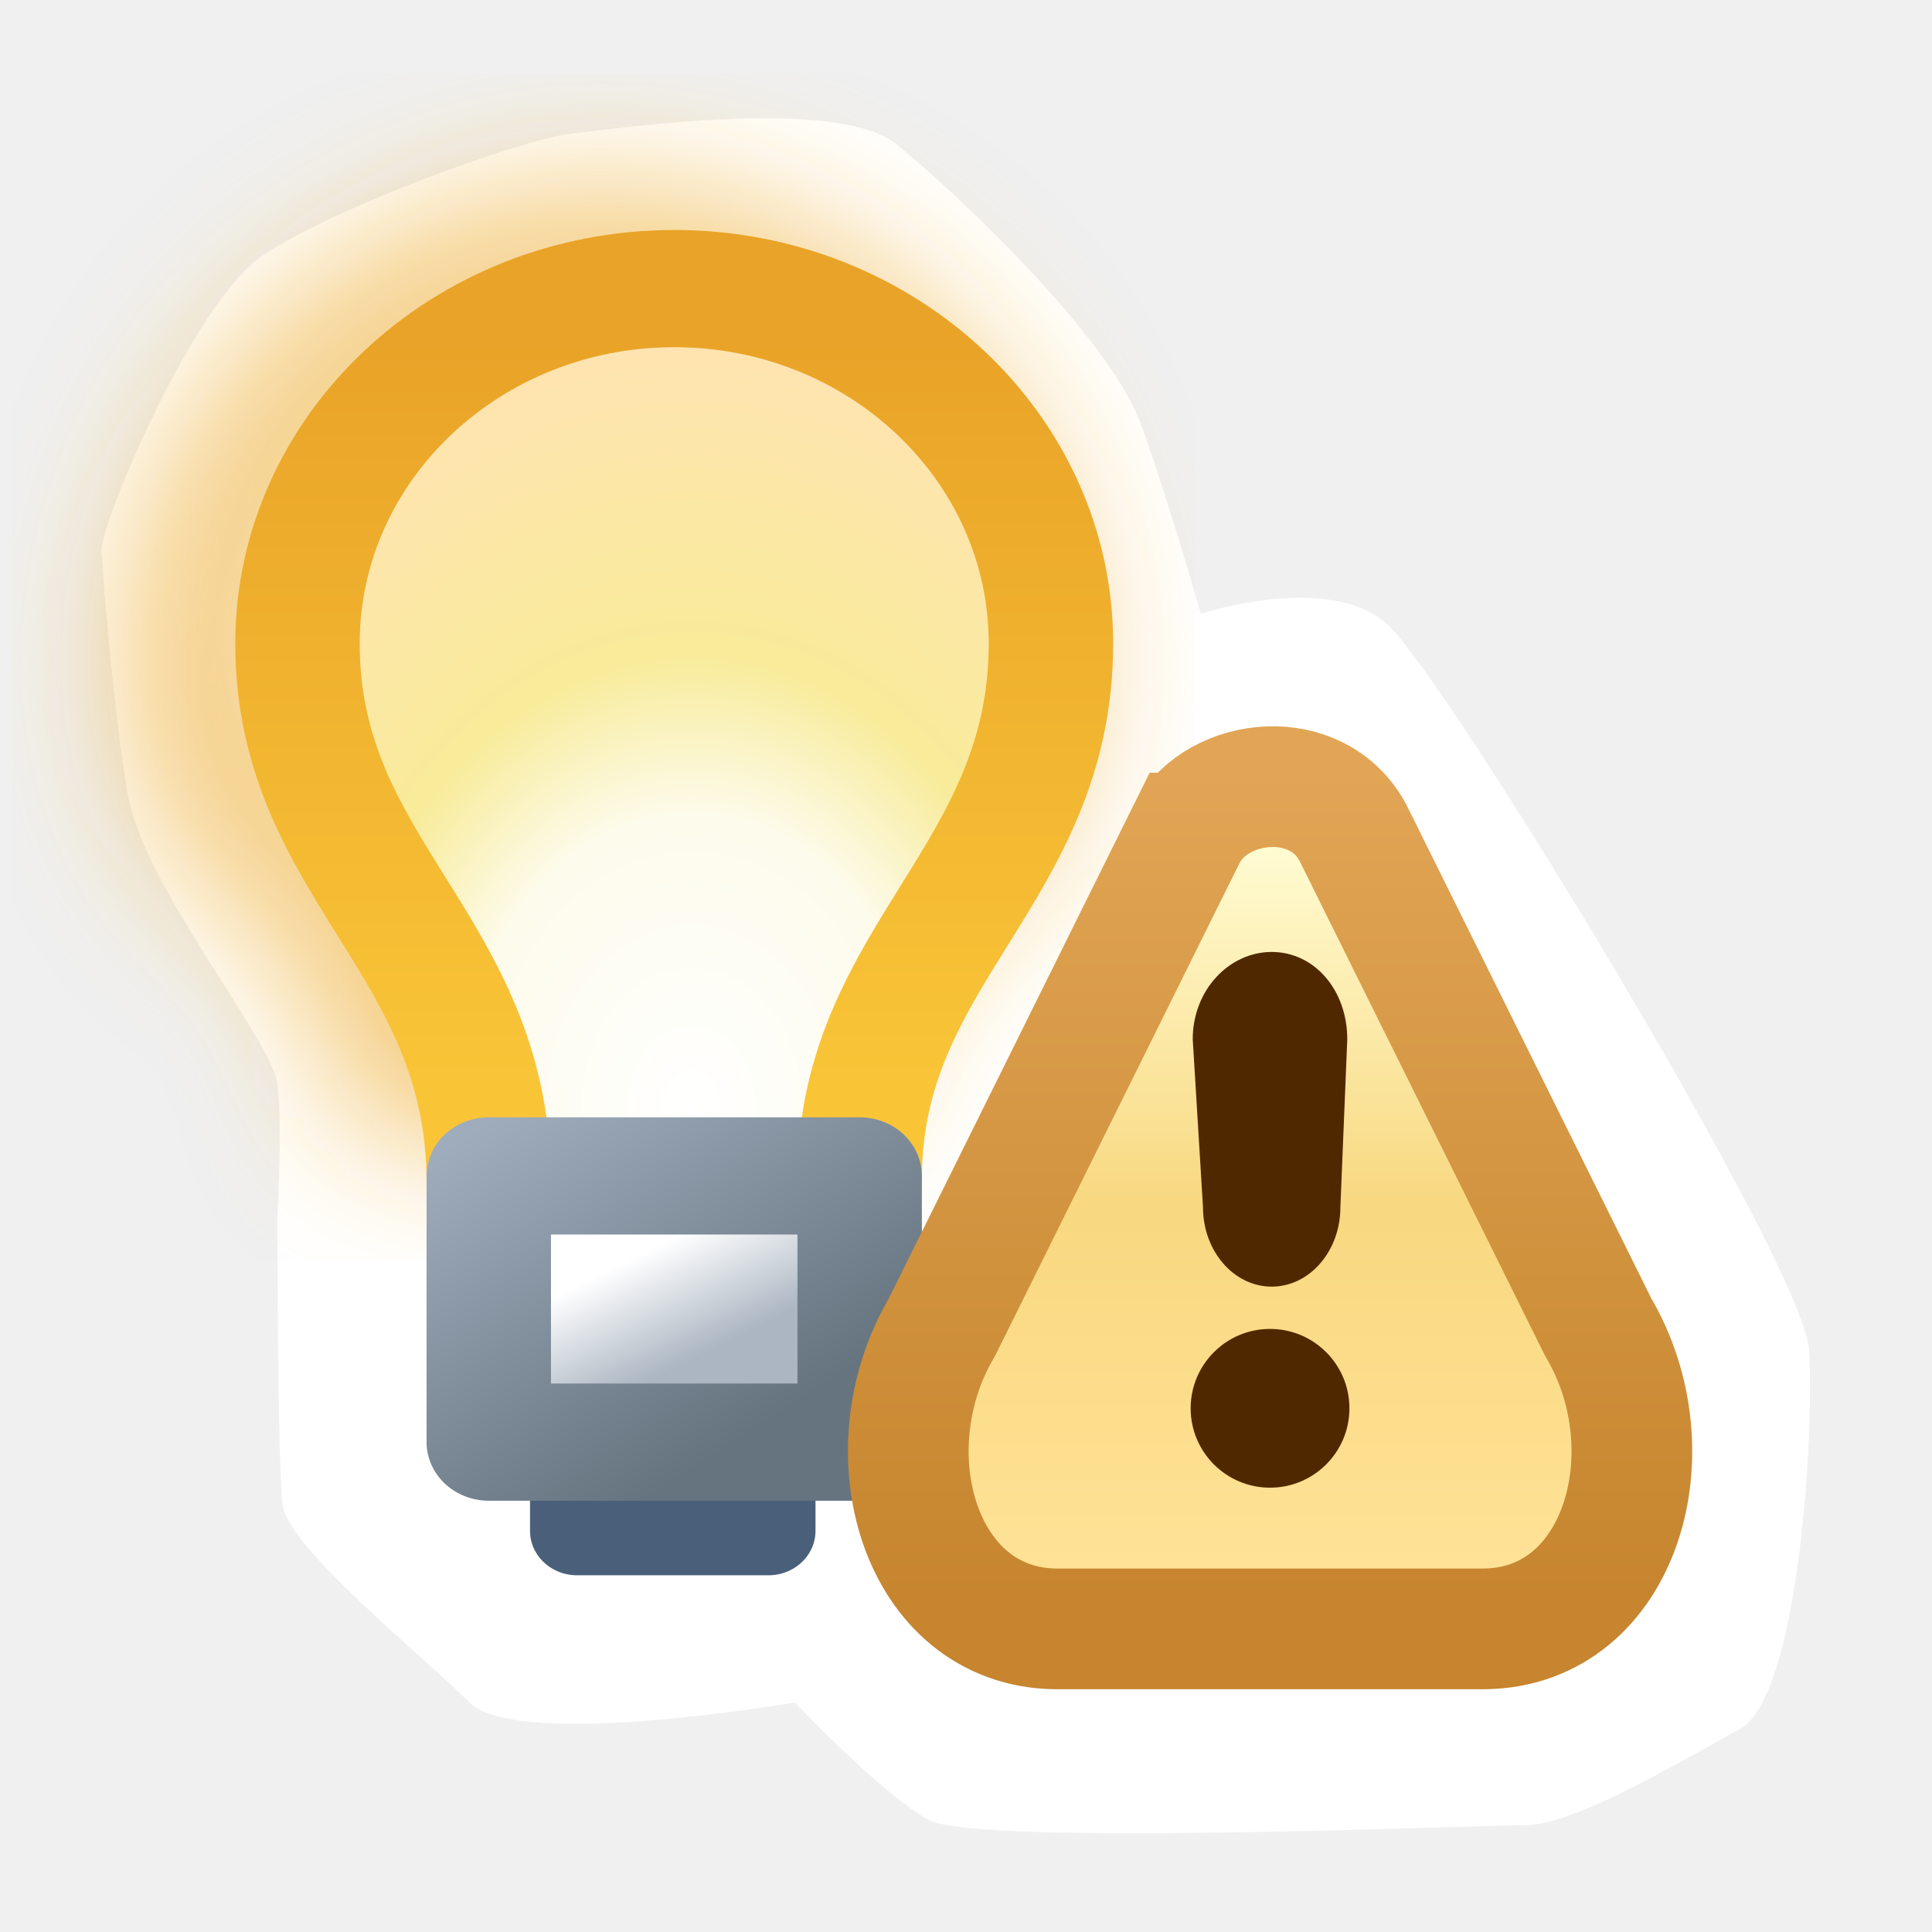
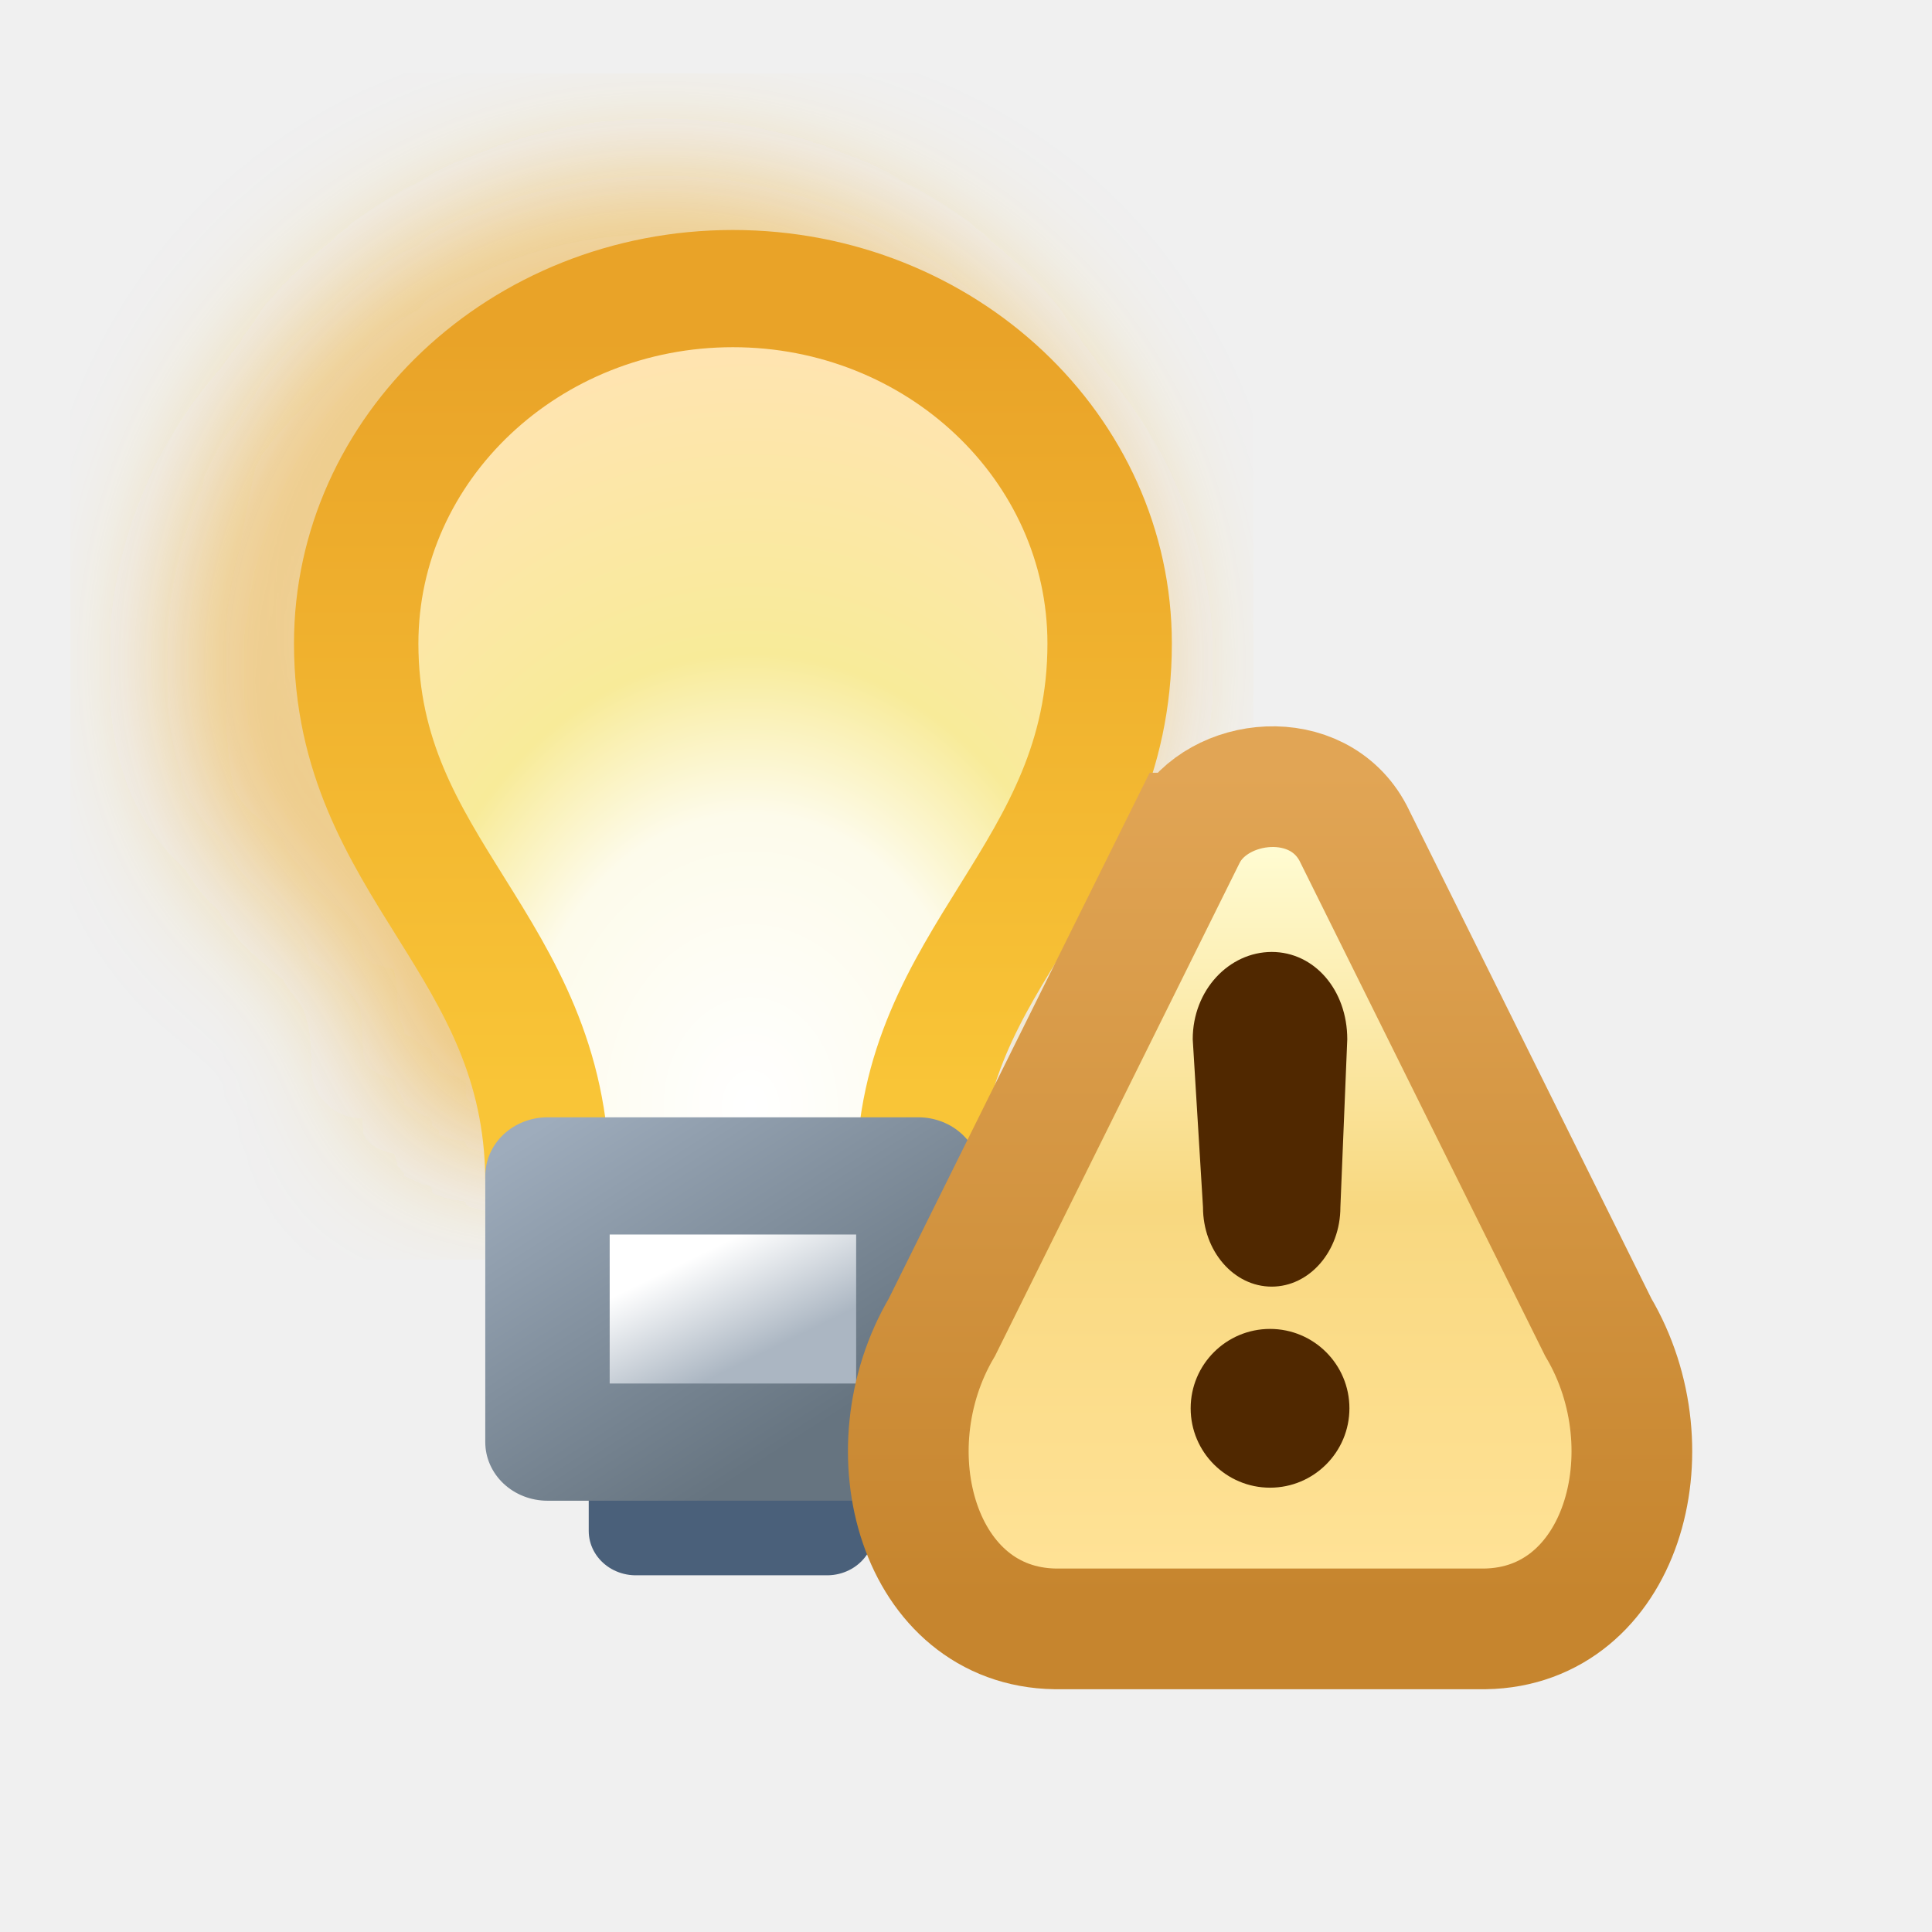
<svg xmlns="http://www.w3.org/2000/svg" xmlns:xlink="http://www.w3.org/1999/xlink" width="16" height="16" id="svg2" version="1.1">
  <defs id="defs4">
    <linearGradient y2="0.393" x2="6.389" y1="7.237" x1="6.389" gradientUnits="userSpaceOnUse" id="linearGradient4200" xlink:href="#linearGradient5091" />
    <linearGradient y2="0.982" x2="3.383" y1="7.016" x1="3.383" gradientUnits="userSpaceOnUse" id="linearGradient4198" xlink:href="#linearGradient5081" />
    <linearGradient id="linearGradient5081">
      <stop id="stop5083" offset="0" style="stop-color:#ffe296;stop-opacity:1" />
      <stop style="stop-color:#f8d880;stop-opacity:1" offset="0.5" id="stop5089" />
      <stop id="stop5085" offset="1" style="stop-color:#fffcd3;stop-opacity:1" />
    </linearGradient>
    <linearGradient id="linearGradient5091">
      <stop id="stop5093" offset="0" style="stop-color:#c6852e;stop-opacity:1" />
      <stop id="stop5095" offset="1" style="stop-color:#e1a555;stop-opacity:1" />
    </linearGradient>
    <filter height="1.479" y="-0.24" width="1.481" x="-0.24" id="filter7038">
      <feGaussianBlur id="feGaussianBlur7040" stdDeviation="0.662" />
    </filter>
    <linearGradient y2="1051.042" x2="28.899" y1="1047.351" x1="26.385" gradientTransform="translate(-21.875,0)" gradientUnits="userSpaceOnUse" id="linearGradient6268" xlink:href="#linearGradient5925-1" />
    <linearGradient y2="1050.113" x2="28.339" y1="1048.96" x1="27.74" gradientTransform="translate(-21.875,0)" gradientUnits="userSpaceOnUse" id="linearGradient6266" xlink:href="#linearGradient5933-5" />
    <linearGradient y2="1046.9" x2="3.29" y1="1038.393" x1="3.29" gradientTransform="translate(-1.875,0)" gradientUnits="userSpaceOnUse" id="linearGradient6264" xlink:href="#linearGradient5894-4" />
    <radialGradient r="4.5" fy="1046.294" fx="28.688" cy="1046.294" cx="28.688" gradientTransform="matrix(1.431219,0,0,1.906458,-34.24559,-947.6507)" gradientUnits="userSpaceOnUse" id="radialGradient6262" xlink:href="#linearGradient5992-4" />
    <linearGradient id="linearGradient5925-1">
      <stop id="stop5927-1" offset="0" style="stop-color:#9eacbc;stop-opacity:1;" />
      <stop id="stop5929-5" offset="1" style="stop-color:#667480;stop-opacity:1" />
    </linearGradient>
    <linearGradient id="linearGradient5933-5">
      <stop id="stop5935-1" offset="0" style="stop-color:#ffffff;stop-opacity:1;" />
      <stop id="stop5937-7" offset="1" style="stop-color:#abb6c2;stop-opacity:1" />
    </linearGradient>
    <linearGradient id="linearGradient5992-4">
      <stop id="stop5994-8" offset="0" style="stop-color:#ffffff;stop-opacity:1" />
      <stop style="stop-color:#fdfbeb;stop-opacity:1" offset="0.383" id="stop6002-8" />
      <stop style="stop-color:#f8eb99;stop-opacity:1" offset="0.595" id="stop6000-2" />
      <stop id="stop5996-45" offset="1" style="stop-color:#ffe4b1;stop-opacity:1" />
    </linearGradient>
    <linearGradient id="linearGradient5894-4">
      <stop id="stop5896-0" offset="0" style="stop-color:#e9a328;stop-opacity:1" />
      <stop id="stop5898-9" offset="1" style="stop-color:#f9c537;stop-opacity:1" />
    </linearGradient>
  </defs>
  <g id="layer1" style="display:inline" transform="translate(0,-1036.362)">
-     <path style="fill:#ffffff;fill-rule:evenodd;stroke:none;stroke-width:1px;stroke-linecap:butt;stroke-linejoin:miter;stroke-opacity:1;fill-opacity:1" d="m 0.84,1040.916 c 0,-0.221 0.751,-2.033 1.326,-2.431 0.575,-0.398 2.166,-0.972 2.563,-1.016 0.398,-0.044 2.21,-0.309 2.696,0.088 0.486,0.398 1.768,1.591 2.033,2.342 0.265,0.751 0.486,1.547 0.486,1.547 0,0 1.061,-0.353 1.547,0.088 0.486,0.442 3.447,5.303 3.491,6.01 0.044,0.707 -0.088,2.873 -0.575,3.138 -0.486,0.265 -1.37,0.795 -1.768,0.795 -0.398,0 -4.552,0.177 -4.95,-0.044 -0.398,-0.221 -1.105,-0.972 -1.105,-0.972 0,0 -2.298,0.398 -2.696,0 -0.398,-0.398 -1.503,-1.282 -1.547,-1.635 -0.044,-0.354 -0.044,-2.386 -0.044,-2.386 0,0 0.044,-0.751 0,-1.105 -0.044,-0.353 -1.105,-1.635 -1.237,-2.386 -0.133,-0.751 -0.221,-2.033 -0.221,-2.033 z" id="path3395" />
-     <g style="display:inline" id="layer1-0" transform="translate(-0.5124545,0.0390477)">
-       <path id="path5108-6-7" d="m 5.502,1038.528 c -1.824,0 -3.306,1.481 -3.306,3.305 0,2.107 1.659,1.142 1.679,3.331 l 3.254,0 c 0,-2.089 1.679,-1.177 1.679,-3.331 0,-1.824 -1.481,-3.305 -3.306,-3.305 z" style="display:inline;fill:none;stroke:#edaa2b;stroke-width:0.826;stroke-linecap:round;stroke-linejoin:round;stroke-miterlimit:4;stroke-dasharray:none;stroke-dashoffset:0;stroke-opacity:1;filter:url(#filter7038)" />
+     <g style="display:inline" id="layer1-0" transform="translate(-0.02631863,0.0390477)">
+       <path id="path5108-6-7" d="m 5.502,1038.528 c -1.824,0 -3.306,1.481 -3.306,3.305 0,2.107 1.659,1.142 1.679,3.331 l 3.254,0 c 0,-2.089 1.679,-1.177 1.679,-3.331 0,-1.824 -1.481,-3.305 -3.306,-3.305 z" style="fill:none;stroke:#edaa2b;stroke-width:0.826;stroke-linecap:round;stroke-linejoin:round;stroke-miterlimit:4;stroke-opacity:1;stroke-dasharray:none;stroke-dashoffset:0;display:inline;filter:url(#filter7038)" />
      <g transform="matrix(0.7799738,0,0,0.734835,0.928723,276.0557)" id="g6257">
-         <path style="fill:url(#radialGradient6262);fill-opacity:1;stroke:url(#linearGradient6264);stroke-width:1.321;stroke-linecap:round;stroke-linejoin:round;stroke-miterlimit:4;stroke-dasharray:none;stroke-dashoffset:0;stroke-opacity:1" d="m 6.625,1037.862 c -2.207,0 -4,1.793 -4,4 0,2.549 2.008,3.382 2.031,6.031 l 3.938,0 c 0,-2.528 2.031,-3.424 2.031,-6.031 0,-2.207 -1.793,-4 -4,-4 z" id="path5108-3" />
-         <rect style="display:inline;fill:#4a607a;fill-opacity:1;stroke:#4a607a;stroke-width:1;stroke-linecap:round;stroke-linejoin:round;stroke-miterlimit:4;stroke-dasharray:none;stroke-dashoffset:0;stroke-opacity:1" id="rect5896-7-0" width="2.031" height="3.438" x="5.594" y="1048.425" />
-         <rect style="fill:url(#linearGradient6266);fill-opacity:1;stroke:url(#linearGradient6268);stroke-width:1.321;stroke-linecap:round;stroke-linejoin:round;stroke-miterlimit:4;stroke-dasharray:none;stroke-dashoffset:0;stroke-opacity:1" id="rect5896-73" width="3.938" height="3" x="4.656" y="1047.862" />
+         <path style="fill:url(#radialGradient6262);fill-opacity:1;stroke:url(#linearGradient6264);stroke-width:1.321;stroke-linecap:round;stroke-linejoin:round;stroke-miterlimit:4;stroke-opacity:1;stroke-dasharray:none;stroke-dashoffset:0" d="m 6.625,1037.862 c -2.207,0 -4,1.793 -4,4 0,2.549 2.008,3.382 2.031,6.031 l 3.938,0 c 0,-2.528 2.031,-3.424 2.031,-6.031 0,-2.207 -1.793,-4 -4,-4 z" id="path5108-3" />
+         <rect style="fill:#4a607a;fill-opacity:1;stroke:#4a607a;stroke-width:1;stroke-linecap:round;stroke-linejoin:round;stroke-miterlimit:4;stroke-opacity:1;stroke-dasharray:none;stroke-dashoffset:0;display:inline" id="rect5896-7-0" width="2.031" height="3.438" x="5.594" y="1048.425" />
+         <rect style="fill:url(#linearGradient6266);fill-opacity:1;stroke:url(#linearGradient6268);stroke-width:1.321;stroke-linecap:round;stroke-linejoin:round;stroke-miterlimit:4;stroke-opacity:1;stroke-dasharray:none;stroke-dashoffset:0" id="rect5896-73" width="3.938" height="3" x="4.656" y="1047.862" />
      </g>
    </g>
    <g style="display:inline" id="layer1-5" transform="matrix(0.7055206,0,0,0.7055206,4.874166,309.9897)">
      <g transform="matrix(0.9346781,0,0,0.9346781,-14.57181,69.04451)" id="g8472" style="display:inline">
        <g transform="matrix(1.416639,0,0,1.416639,-3.241136,-441.5072)" id="g4193">
          <path style="fill:url(#linearGradient4198);fill-opacity:1;stroke:url(#linearGradient4200);stroke-width:1px;stroke-linecap:butt;stroke-linejoin:miter;stroke-opacity:1" d="M 2.812,0.906 0.781,5 C 0.175,6.025 0.588,7.482 1.719,7.5 L 3,7.5 l 1,0 1.281,0 C 6.412,7.482 6.825,6.025 6.219,5 L 4.188,0.906 c -0.294,-0.557 -1.119,-0.467 -1.375,0 z" id="path4292" transform="matrix(1.069887,0,0,1.069887,15.59019,1043.48)" />
-           <path style="fill:#502800;fill-opacity:1;stroke:none" id="path4253" d="m 4.109,5.484 a 0.625,0.625 0 0 1 -0.625,0.625 0.625,0.625 0 0 1 -0.625,-0.625 0.625,0.625 0 0 1 0.625,-0.625 0.625,0.625 0 0 1 0.625,0.625 z" transform="matrix(1.125929,0,0,1.125929,15.41164,1043.374)" />
+           <path style="fill:#502800;fill-opacity:1;stroke:none" id="path4253" d="m 4.109,5.484 c 0,0.345 -0.28,0.625 -0.625,0.625 -0.345,0 -0.625,-0.28 -0.625,-0.625 0,-0.345 0.28,-0.625 0.625,-0.625 0.345,0 0.625,0.28 0.625,0.625 z" transform="matrix(1.125929,0,0,1.125929,15.41164,1043.374)" />
          <path style="fill:#502800;fill-opacity:1;stroke:none;display:inline" d="m 19.35,1045.503 c -0.378,0 -0.701,0.337 -0.701,0.774 l 0.091,1.489 c 0,0.389 0.273,0.704 0.609,0.704 0.336,0 0.609,-0.315 0.609,-0.704 l 0.061,-1.489 c 0,-0.437 -0.292,-0.774 -0.67,-0.774 z" id="path4253-7" />
        </g>
      </g>
    </g>
  </g>
</svg>
